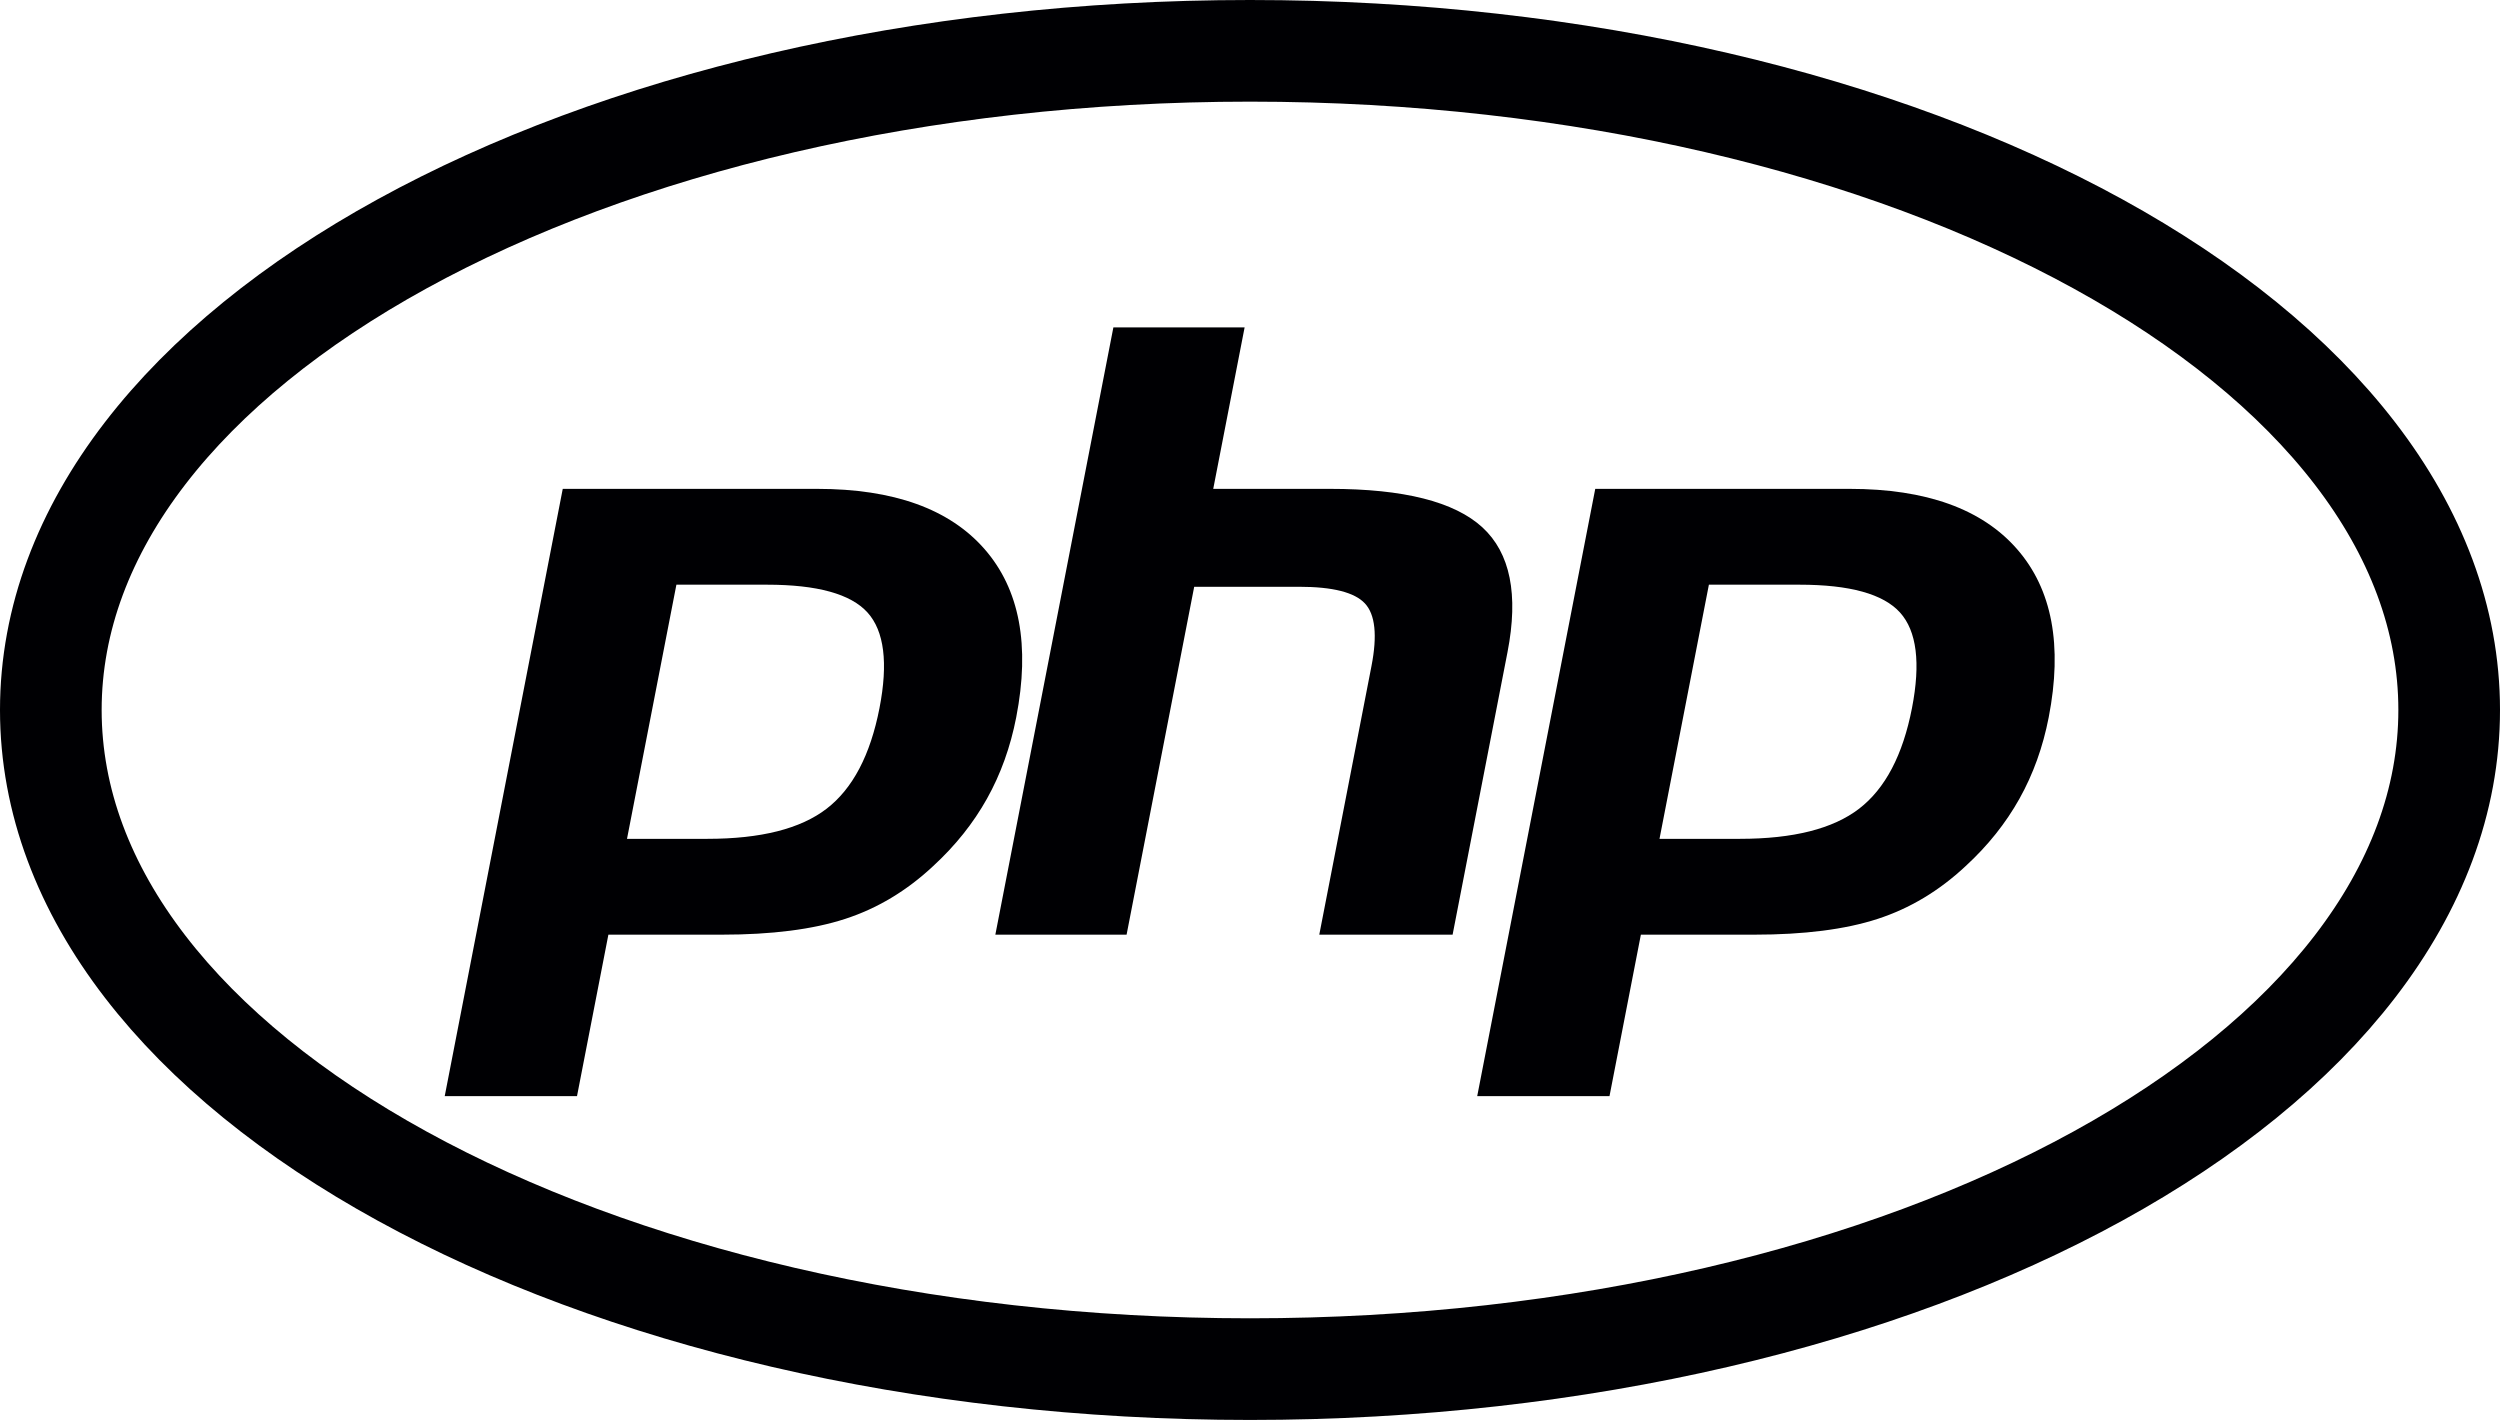
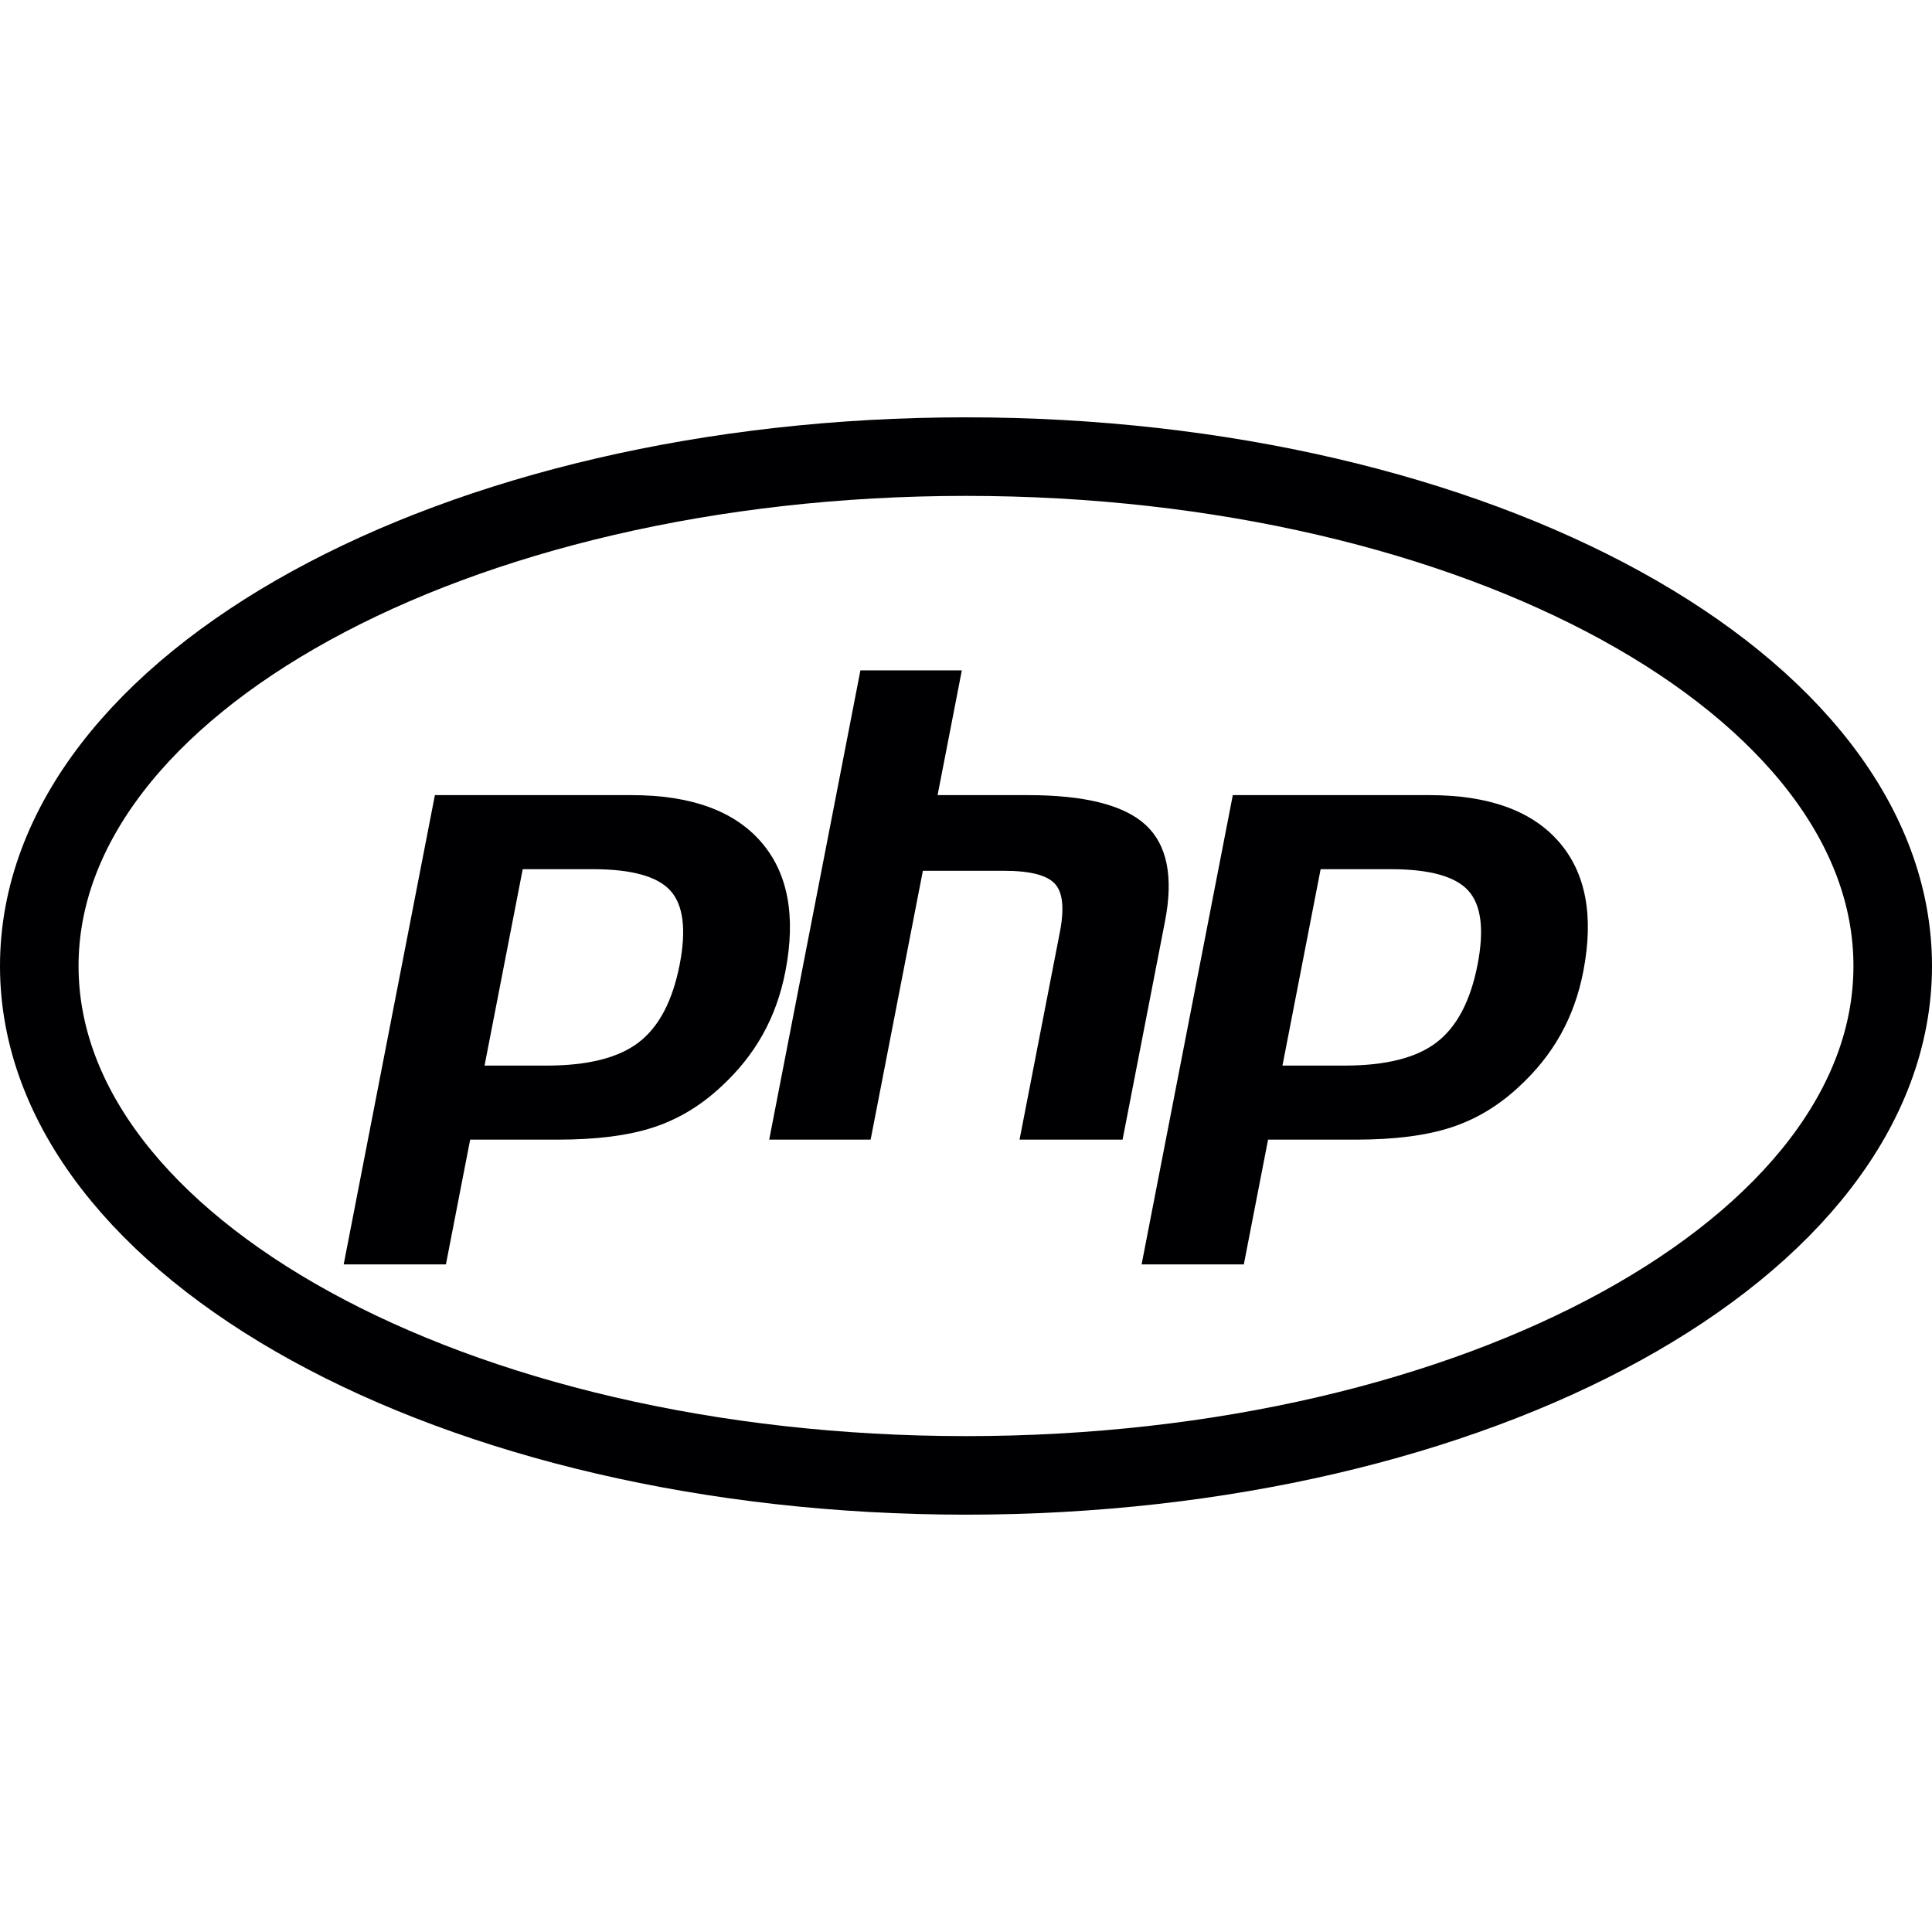
- <svg xmlns="http://www.w3.org/2000/svg" width="787px" height="447px" viewBox="0 0 787 447" version="1.1">
-   <defs />
-   <g id="Page-1" stroke="none" stroke-width="1" fill="none" fill-rule="evenodd">
-     <g id="Layer_2" transform="translate(140, 103)" fill="#000003">
+ <svg xmlns="http://www.w3.org/2000/svg" width="787" height="787" viewBox="0 0 787 787" version="1.1" id="svg3596">
+   <defs id="defs3602" />
+   <g id="Page-1" style="fill:none;fill-rule:evenodd;stroke:none;stroke-width:1" transform="translate(0,170)">
+     <g id="Layer_2" transform="translate(140,103)" style="fill:#000003">
      <g id="Group">
-         <path d="M101.462,81.061 C117.283,81.061 127.827,83.981 133.099,89.822 C138.366,95.663 139.621,105.689 136.865,119.896 C133.986,134.691 128.442,145.251 120.224,151.578 C112.006,157.906 99.5,161.066 82.711,161.066 L57.381,161.066 L72.93,81.061 L101.462,81.061 L101.462,81.061 Z M0,242.057 L41.643,242.057 L51.52,191.234 L87.189,191.234 C102.928,191.234 115.875,189.584 126.039,186.274 C136.204,182.969 145.441,177.426 153.756,169.644 C160.734,163.229 166.38,156.154 170.704,148.417 C175.023,140.686 178.092,132.15 179.906,122.816 C184.312,100.156 180.987,82.506 169.941,69.861 C158.895,57.216 141.322,50.894 117.232,50.894 L37.154,50.894 L0,242.057 L0,242.057 Z" id="Shape" />
-         <path d="M210.49,0.071 L251.804,0.071 L241.926,50.894 L278.732,50.894 C301.889,50.894 317.864,54.936 326.656,63.011 C335.447,71.091 338.081,84.181 334.566,102.277 L317.28,191.234 L275.31,191.234 L291.746,106.652 C293.616,97.03 292.93,90.467 289.682,86.968 C286.434,83.468 279.523,81.717 268.953,81.717 L235.933,81.717 L214.65,191.233 L173.335,191.233 L210.49,0.071 L210.49,0.071 Z" id="Shape" />
-         <path d="M426.49,81.061 C442.311,81.061 452.855,83.981 458.127,89.822 C463.396,95.663 464.65,105.689 461.893,119.896 C459.014,134.691 453.472,145.251 445.252,151.578 C437.034,157.906 424.528,161.066 407.739,161.066 L382.41,161.066 L397.959,81.061 L426.49,81.061 L426.49,81.061 Z M325.029,242.057 L366.672,242.057 L376.548,191.234 L412.217,191.234 C427.956,191.234 440.903,189.584 451.068,186.274 C461.232,182.969 470.469,177.426 478.785,169.644 C485.764,163.229 491.409,156.154 495.733,148.417 C500.051,140.686 503.121,132.15 504.934,122.816 C509.34,100.156 506.016,82.506 494.969,69.861 C483.923,57.216 466.35,50.894 442.26,50.894 L362.184,50.894 L325.029,242.057 L325.029,242.057 Z" id="Shape" />
+         <path d="m 101.462,81.061 c 15.821,0 26.365,2.92 31.637,8.761 5.267,5.841 6.522,15.867 3.766,30.074 -2.879,14.795 -8.423,25.355 -16.641,31.682 -8.218,6.328 -20.724,9.488 -37.513,9.488 l -25.33,0 15.549,-80.005 28.532,0 0,0 z M 0,242.057 l 41.643,0 9.877,-50.823 35.669,0 c 15.739,0 28.686,-1.65 38.85,-4.96 10.165,-3.305 19.402,-8.848 27.717,-16.63 6.978,-6.415 12.624,-13.49 16.948,-21.227 4.319,-7.731 7.388,-16.267 9.202,-25.601 4.406,-22.66 1.081,-40.31 -9.965,-52.955 C 158.895,57.216 141.322,50.894 117.232,50.894 l -80.078,0 L 0,242.057 l 0,0 z" id="Shape" />
+         <path d="m 210.49,0.071 41.314,0 -9.878,50.823 36.806,0 c 23.157,0 39.132,4.042 47.924,12.117 8.791,8.08 11.425,21.17 7.91,39.266 l -17.286,88.957 -41.97,0 16.436,-84.582 c 1.87,-9.622 1.184,-16.185 -2.064,-19.684 -3.248,-3.5 -10.159,-5.251 -20.729,-5.251 l -33.02,0 -21.283,109.516 -41.315,0 37.155,-191.162 0,0 z" id="path3608" />
+         <path d="m 426.49,81.061 c 15.821,0 26.365,2.92 31.637,8.761 5.269,5.841 6.523,15.867 3.766,30.074 -2.879,14.795 -8.421,25.355 -16.641,31.682 -8.218,6.328 -20.724,9.488 -37.513,9.488 l -25.329,0 15.549,-80.005 28.531,0 0,0 z m -101.461,160.996 41.643,0 9.876,-50.823 35.669,0 c 15.739,0 28.686,-1.65 38.851,-4.96 10.164,-3.305 19.401,-8.848 27.717,-16.63 6.979,-6.415 12.624,-13.49 16.948,-21.227 4.318,-7.731 7.388,-16.267 9.201,-25.601 4.406,-22.66 1.082,-40.31 -9.965,-52.955 C 483.923,57.216 466.35,50.894 442.26,50.894 l -80.076,0 -37.155,191.163 0,0 z" id="path3610" />
      </g>
    </g>
-     <ellipse id="Oval-1" stroke="#000003" stroke-width="32" cx="393.5" cy="223.5" rx="377.5" ry="207.5" />
+     <ellipse id="Oval-1" cx="393.5" cy="223.5" rx="377.5" ry="207.5" style="stroke:#000003;stroke-width:32" />
  </g>
</svg>
